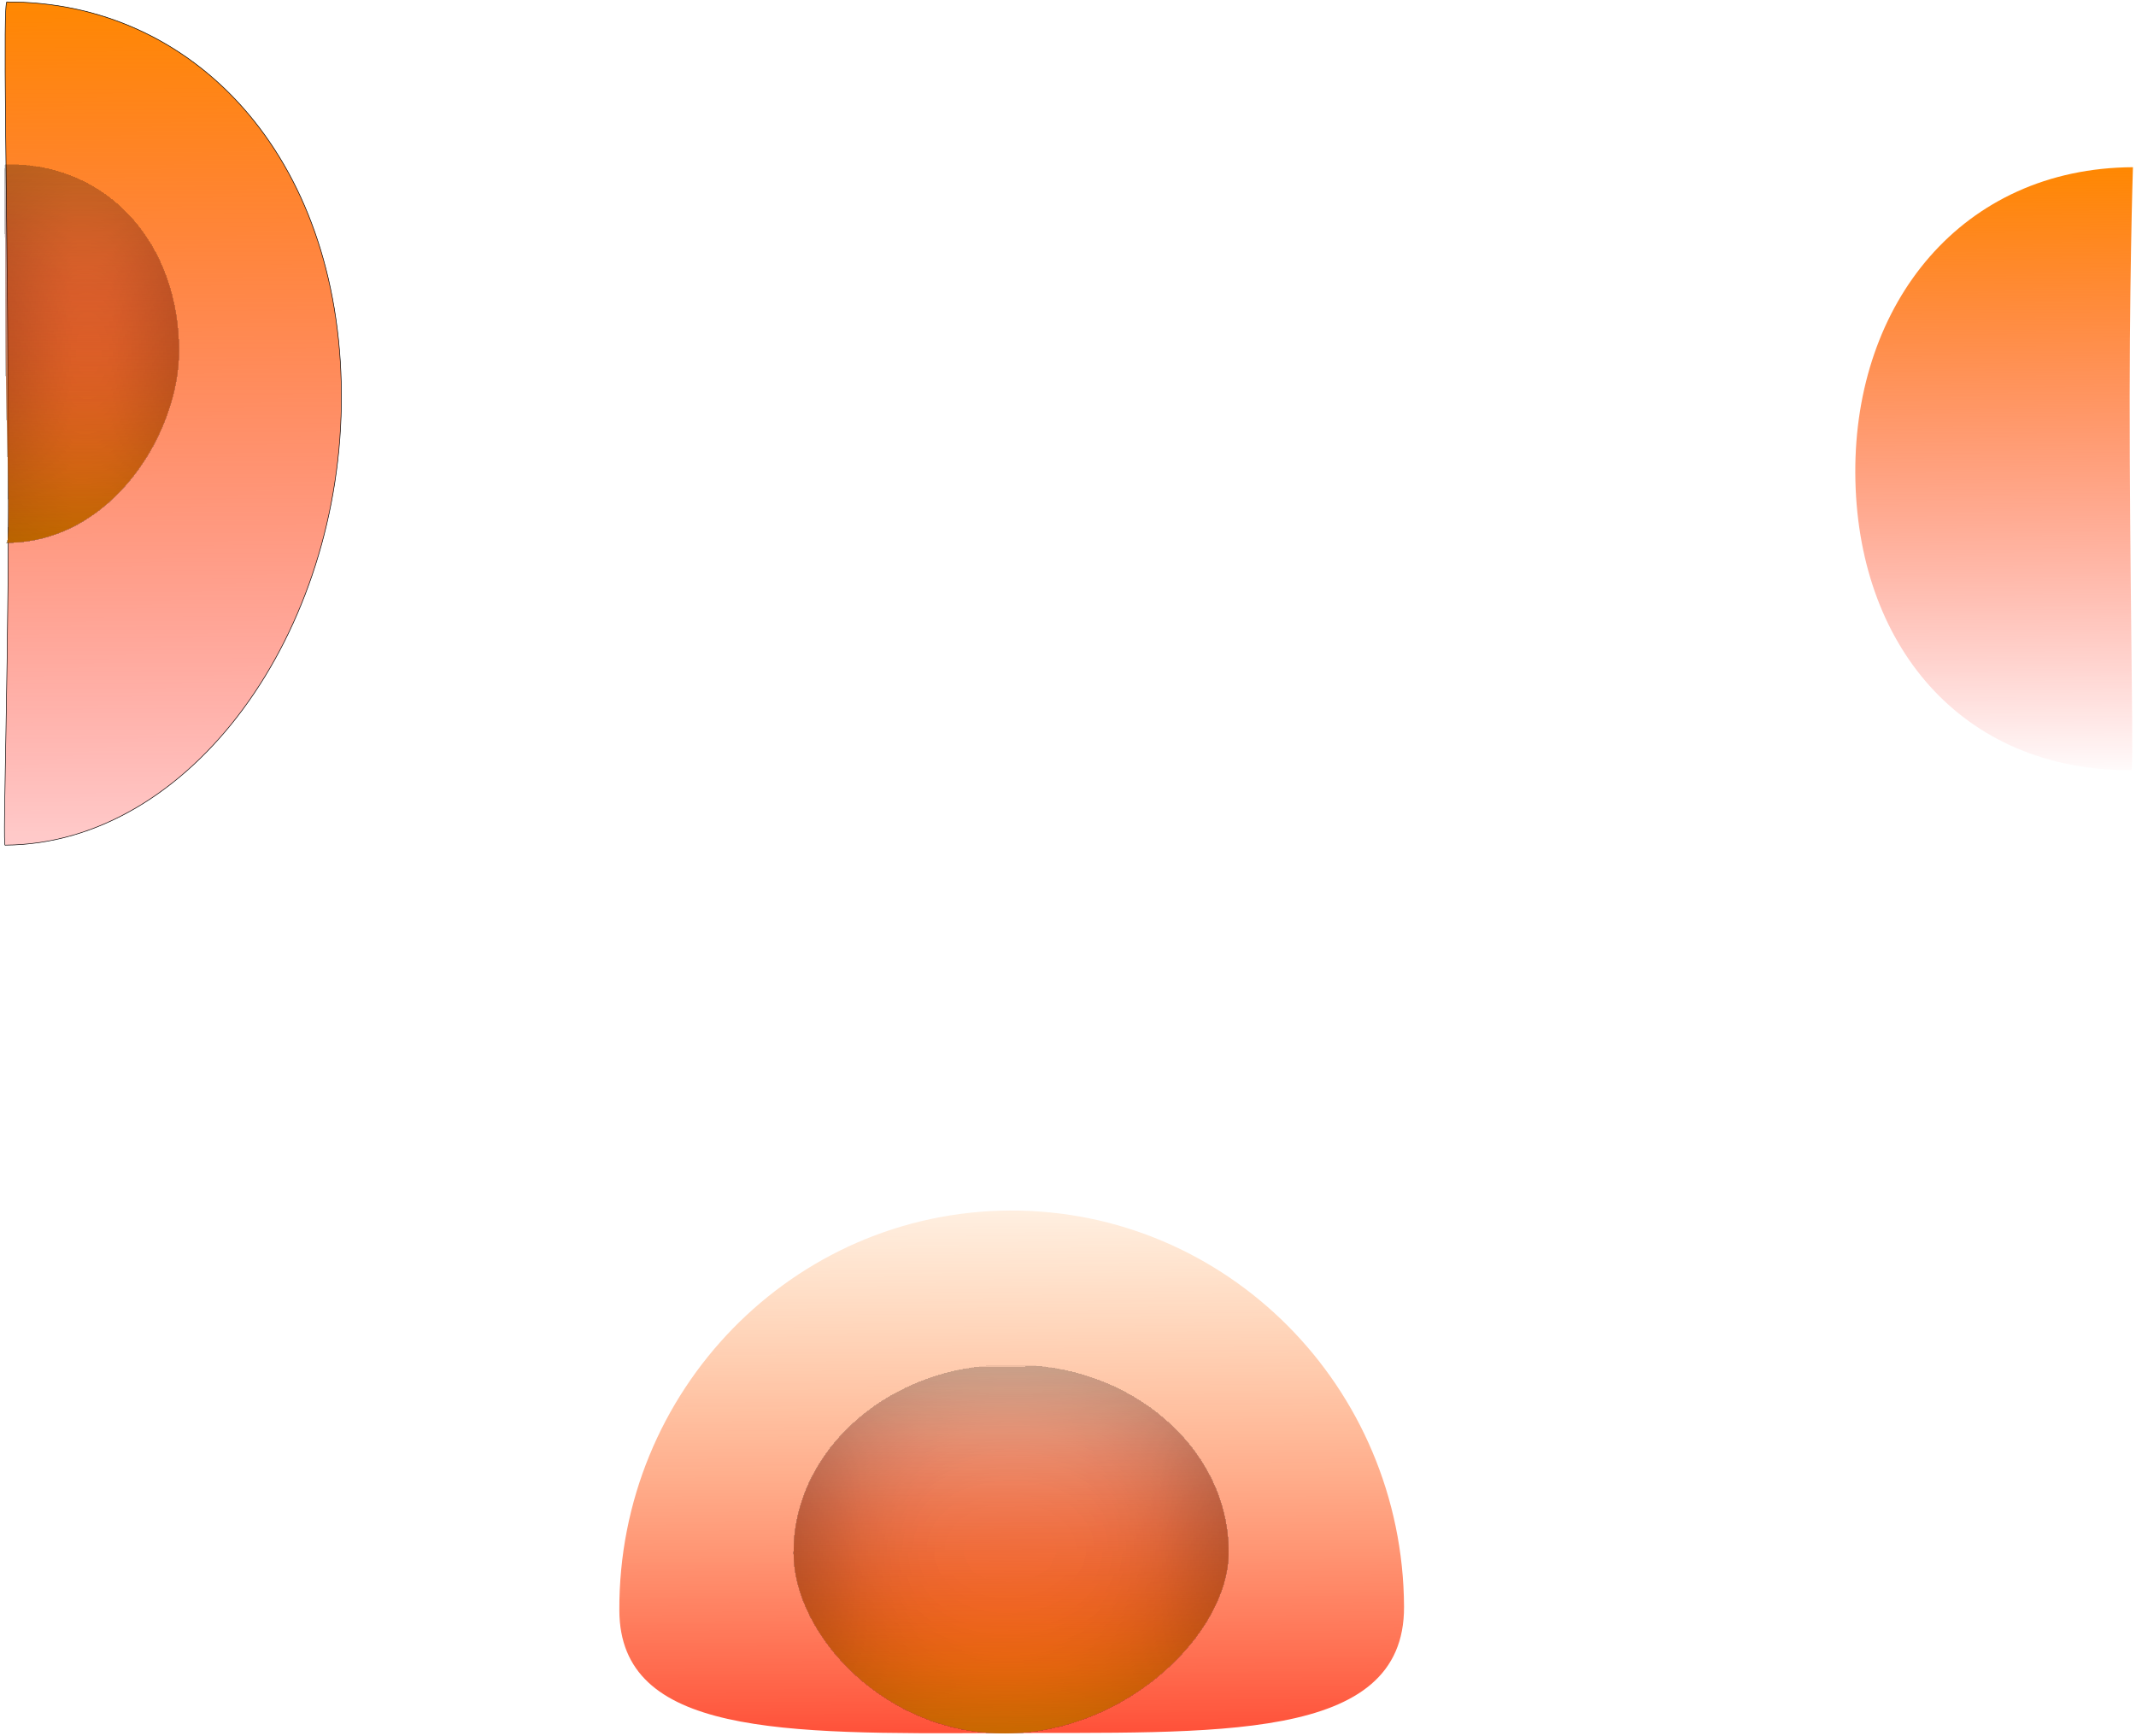
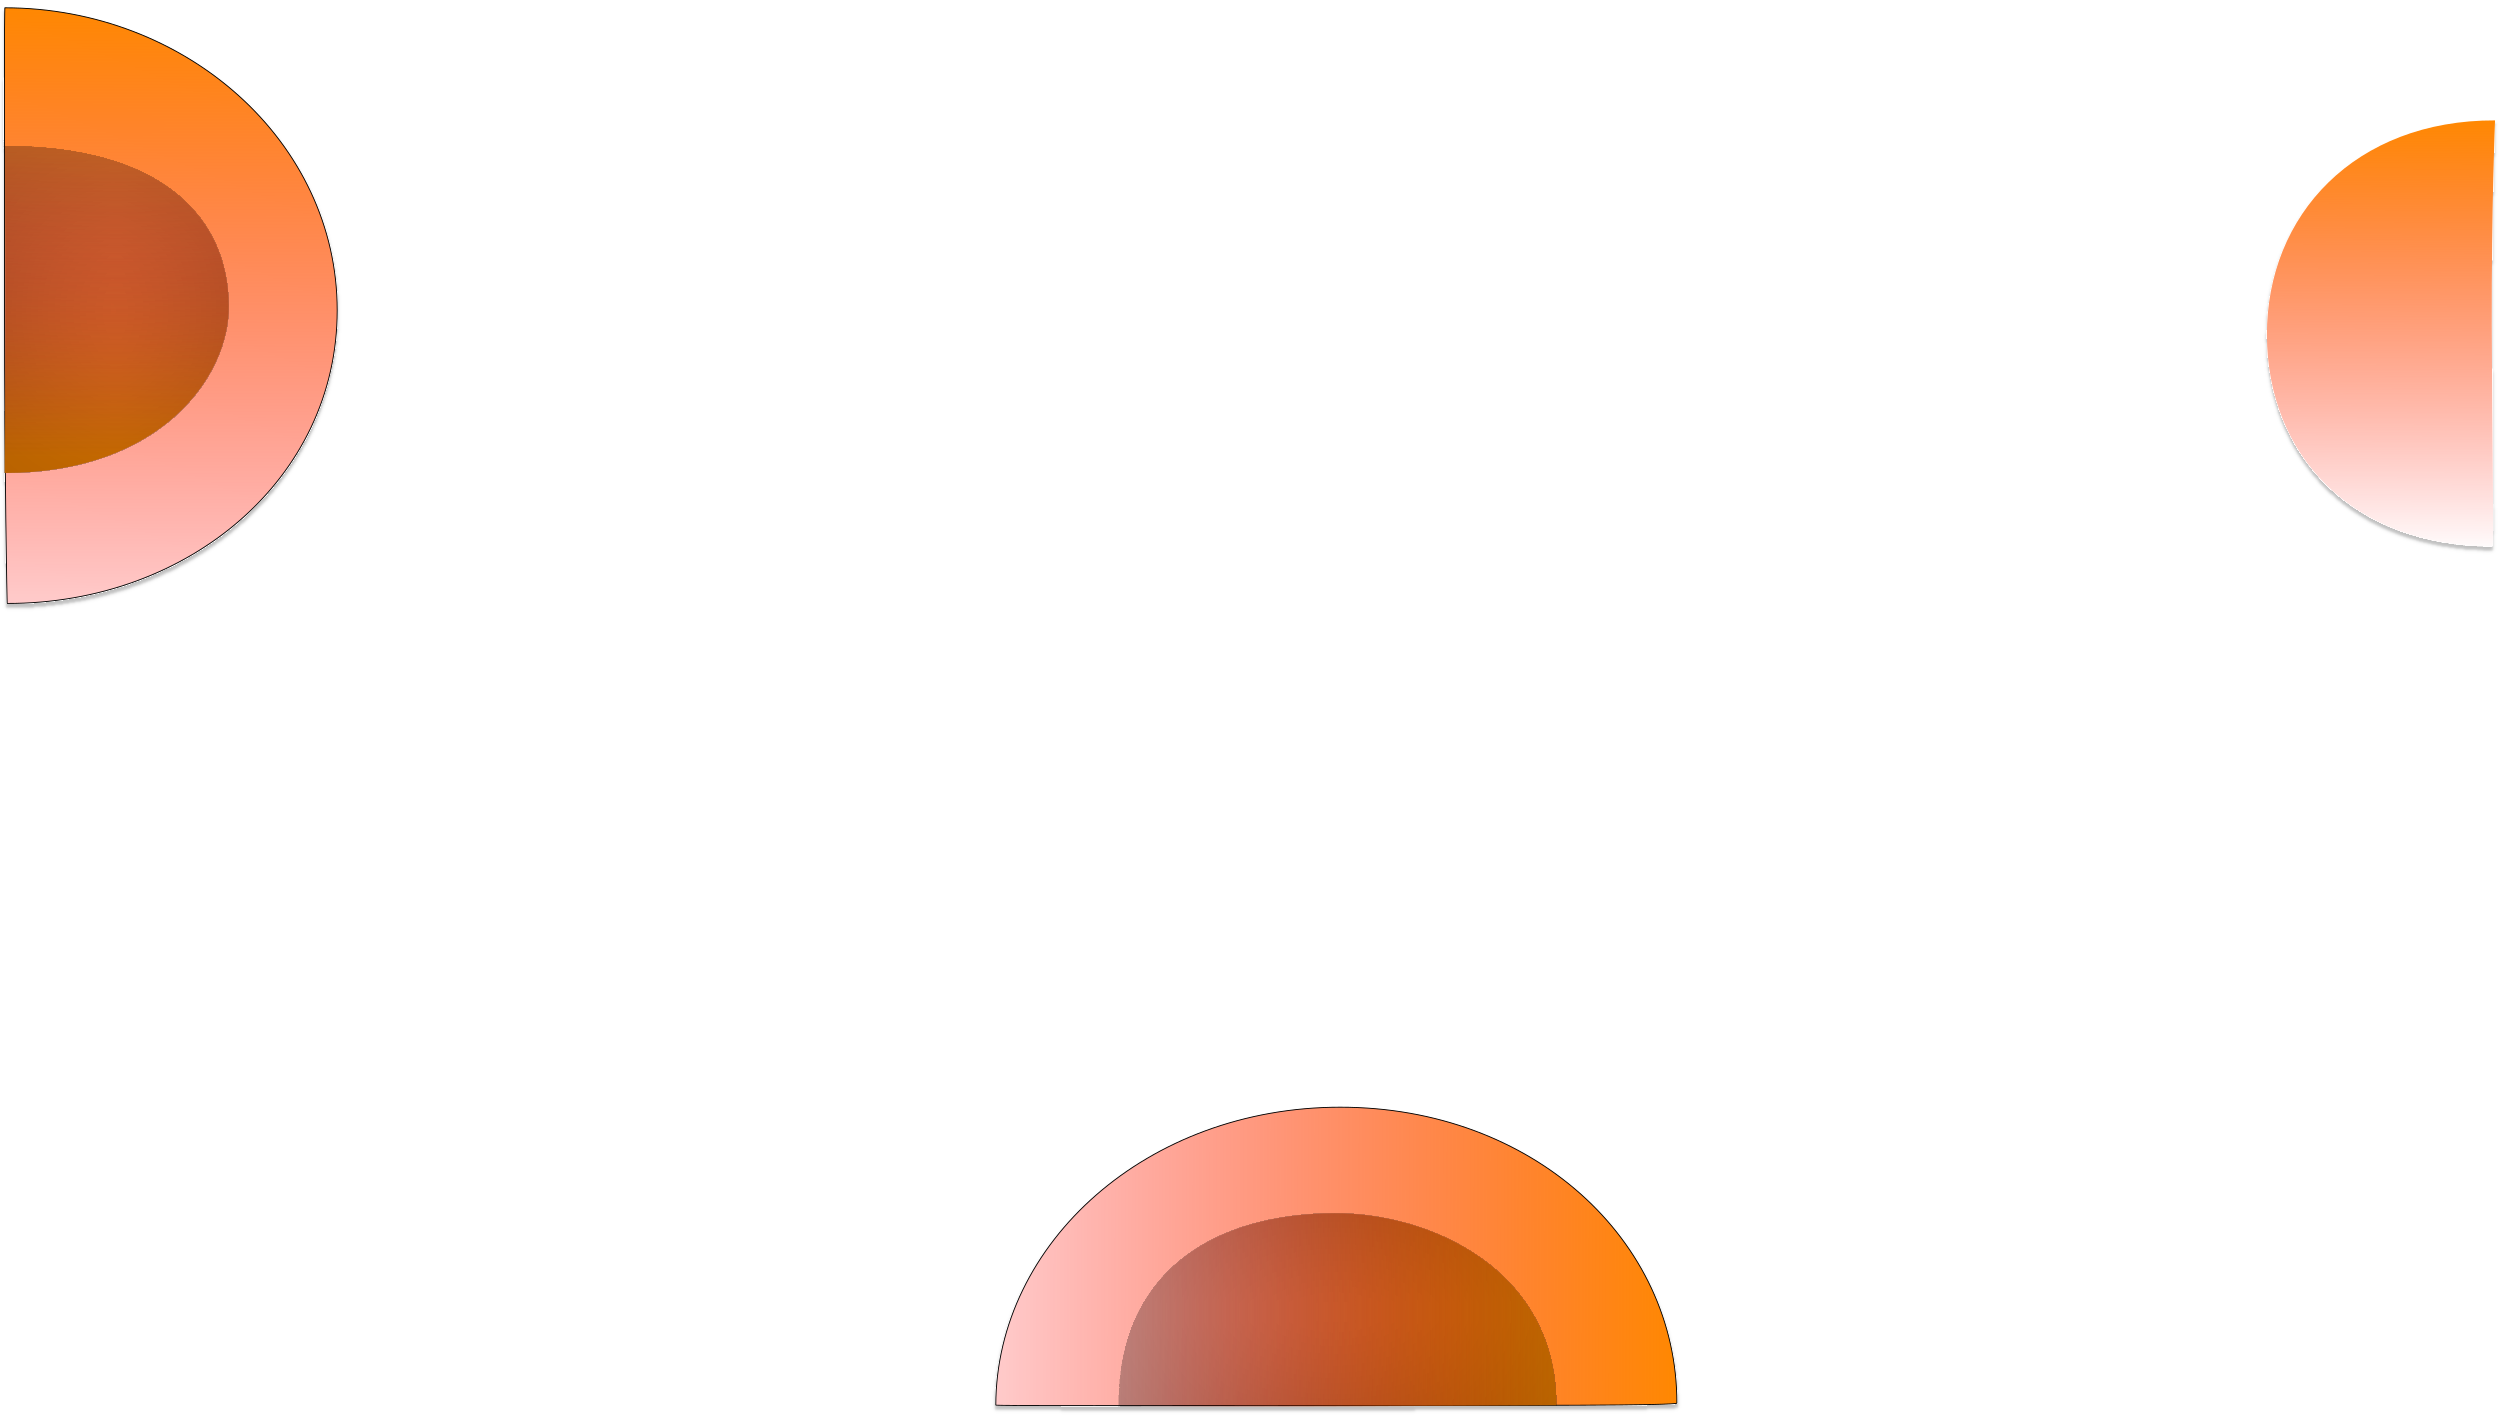
- <svg xmlns="http://www.w3.org/2000/svg" width="3702" height="3008" viewBox="0 0 3702 3008" fill="none">
-   <path d="M11.781 3.389C11.774 3.397 11.766 3.407 11.757 3.419C11.687 3.515 11.596 3.693 11.496 3.981C11.298 4.552 11.105 5.435 10.922 6.643C10.557 9.05 10.245 12.65 9.984 17.4C9.461 26.894 9.142 40.925 8.984 59.065C8.669 95.342 9 148.023 9.639 213.646C9.99 249.612 10.433 289.465 10.912 332.634C12.183 446.988 13.713 584.61 14.465 734.886C15.501 941.895 12.82 1124.53 10.533 1255.41C10.189 1275.05 9.855 1293.53 9.543 1310.74C8.817 1350.89 8.214 1384.19 7.911 1409.48C7.695 1427.55 7.632 1441.53 7.786 1450.98C7.863 1455.71 7.994 1459.3 8.187 1461.7C8.283 1462.9 8.394 1463.79 8.516 1464.37C8.568 1464.61 8.618 1464.78 8.66 1464.89C169.617 1464.01 315.86 1372.01 421.637 1228.49C527.456 1084.91 592.744 889.793 591.708 682.892C589.636 269.126 333.88 1.815 11.781 3.389Z" fill="url(#paint0_linear_155_36)" stroke="black" stroke-linejoin="round" />
-   <path d="M2433.4 2784.82C2434.59 3022.32 2104.5 3001.97 1728.95 3003.85C1353.4 3005.73 1074.5 3007.13 1073.42 2791.63C1071.51 2410.56 1374.4 2100.11 1749.95 2098.23C2125.5 2096.35 2431.49 2403.75 2433.4 2784.82Z" fill="url(#paint1_linear_155_36)" />
-   <g filter="url(#filter0_i_155_36)">
-     <path d="M2129.2 2688.92C2130.06 2831.12 1950.61 3003.53 1742.52 3004.51C1534.43 3005.49 1376.48 2834.24 1375.62 2692.46C1374.66 2512.51 1542.58 2365.85 1750.67 2364.87C1958.77 2363.89 2128.24 2508.97 2129.2 2688.92Z" fill="url(#paint2_linear_155_36)" />
-   </g>
-   <path d="M3691.23 793.852C3689.75 498.383 3696.71 289.818 3696.71 289.818C3400.96 291.298 3214.02 524.764 3215.5 820.233C3216.98 1115.7 3398.19 1336.33 3693.94 1334.84C3697.94 1334.82 3692.71 1089.32 3691.23 793.852Z" fill="url(#paint3_linear_155_36)" />
-   <g filter="url(#filter1_i_155_36)">
-     <path d="M310.063 606.553C310.912 748.758 195.044 939.831 11.517 940.694C20.016 940.517 10.593 747.196 9.852 608.056C8.892 428.113 8.23 284.203 8.23 284.203C191.758 283.34 309.103 426.61 310.063 606.553Z" fill="url(#paint4_linear_155_36)" />
+ <svg xmlns="http://www.w3.org/2000/svg" width="2748" height="1555" viewBox="0 0 2748 1555" fill="none">
+   <g filter="url(#filter0_d_162_2)">
+     <path d="M5.373 8.568C5.348 8.831 5.324 9.224 5.3 9.748C5.251 10.837 5.207 12.462 5.167 14.603C5.088 18.882 5.027 25.205 4.982 33.376C4.891 49.716 4.861 73.438 4.861 102.96C4.861 129.195 4.885 160.009 4.911 194.295L4.921 207.348C4.951 246.89 4.981 290.653 4.981 337.054C4.981 429.855 5.653 511.541 6.362 570.028C6.716 599.271 7.079 622.714 7.373 638.846C7.519 646.912 7.649 653.15 7.75 657.371C7.801 659.481 7.845 661.086 7.881 662.163C7.897 662.66 7.912 663.042 7.925 663.309C207.049 663.603 370.654 526.211 370.654 341.086C370.654 155.931 204.509 8.71 5.373 8.568Z" fill="url(#paint0_linear_162_2)" stroke="black" stroke-linejoin="round" />
+     <path d="M2738.96 358.27C2738.62 225.808 2742.55 132.335 2742.55 132.335C2588.9 131.914 2491.44 235.89 2491.77 368.352C2492.1 500.815 2585.91 600.384 2739.56 600.805C2741.64 600.811 2739.29 490.733 2738.96 358.27Z" fill="url(#paint1_linear_162_2)" />
+     <g filter="url(#filter1_i_162_2)">
+       <path d="M251.396 336.383C251.943 413.948 176.462 519.893 5.112 519.893C5.119 517.617 5.716 411.213 6.148 334.17C6.697 236.308 5.692 160.582 5.692 160.582C177.042 160.582 250.812 238.233 251.396 336.383Z" fill="url(#paint2_linear_162_2)" />
+     </g>
+     <path d="M1094.56 1544.53C1094.57 1544.53 1094.57 1544.53 1094.58 1544.54C1094.89 1544.56 1095.35 1544.59 1095.97 1544.62C1097.22 1544.67 1099.08 1544.72 1101.52 1544.76C1106.42 1544.85 1113.65 1544.91 1122.99 1544.96C1141.67 1545.05 1168.79 1545.07 1202.54 1545.06C1228.59 1545.05 1258.58 1545.02 1291.69 1544.98C1344.4 1544.93 1405.01 1544.87 1470.17 1544.87C1484.74 1544.87 1499.08 1544.87 1513.13 1544.87C1601.42 1544.88 1678.83 1544.89 1736.51 1544.62C1769.94 1544.47 1796.74 1544.22 1815.18 1543.84C1824.4 1543.64 1831.53 1543.41 1836.34 1543.14C1838.75 1543.01 1840.58 1542.86 1841.79 1542.71C1842.4 1542.63 1842.84 1542.55 1843.12 1542.47C1843.16 1542.46 1843.19 1542.45 1843.22 1542.44C1843.5 1363.63 1685.02 1217.03 1473.15 1217.03C1261.33 1217.03 1095.23 1365.79 1094.56 1544.53ZM1843.36 1542.39C1843.36 1542.39 1843.36 1542.39 1843.36 1542.39C1843.36 1542.39 1843.36 1542.39 1843.36 1542.39Z" fill="url(#paint3_linear_162_2)" stroke="black" stroke-linejoin="round" />
+     <g filter="url(#filter2_i_162_2)">
+       <path d="M1467.05 1333.65C1570.9 1333.26 1710.64 1394.69 1710.64 1544.57C1707.59 1544.56 1567.29 1545.66 1465.68 1545.97C1334.27 1546.36 1229.17 1546.6 1229.17 1546.6C1229.17 1396.72 1335.64 1334.05 1467.05 1333.65Z" fill="url(#paint4_linear_162_2)" />
+     </g>
  </g>
  <defs>
-     <filter id="filter0_i_155_36" x="1375.62" y="2364.86" width="753.58" height="643.653" filterUnits="userSpaceOnUse" color-interpolation-filters="sRGB">
+     <filter id="filter0_d_162_2" x="0.361" y="8.067" width="2746.19" height="1546.53" filterUnits="userSpaceOnUse" color-interpolation-filters="sRGB">
+       <feFlood flood-opacity="0" result="BackgroundImageFix" />
+       <feColorMatrix in="SourceAlpha" type="matrix" values="0 0 0 0 0 0 0 0 0 0 0 0 0 0 0 0 0 0 127 0" result="hardAlpha" />
+       <feOffset dy="4" />
+       <feGaussianBlur stdDeviation="2" />
+       <feComposite in2="hardAlpha" operator="out" />
+       <feColorMatrix type="matrix" values="0 0 0 0 0 0 0 0 0 0 0 0 0 0 0 0 0 0 0.25 0" />
+       <feBlend mode="normal" in2="BackgroundImageFix" result="effect1_dropShadow_162_2" />
+       <feBlend mode="normal" in="SourceGraphic" in2="effect1_dropShadow_162_2" result="shape" />
+     </filter>
+     <filter id="filter1_i_162_2" x="5.112" y="160.582" width="246.287" height="363.311" filterUnits="userSpaceOnUse" color-interpolation-filters="sRGB">
      <feFlood flood-opacity="0" result="BackgroundImageFix" />
      <feBlend mode="normal" in="SourceGraphic" in2="BackgroundImageFix" result="shape" />
      <feColorMatrix in="SourceAlpha" type="matrix" values="0 0 0 0 0 0 0 0 0 0 0 0 0 0 0 0 0 0 127 0" result="hardAlpha" />
      <feOffset dy="4" />
      <feGaussianBlur stdDeviation="125" />
      <feComposite in2="hardAlpha" operator="arithmetic" k2="-1" k3="1" />
      <feColorMatrix type="matrix" values="0 0 0 0 0 0 0 0 0 0 0 0 0 0 0 0 0 0 0.3 0" />
-       <feBlend mode="normal" in2="shape" result="effect1_innerShadow_155_36" />
+       <feBlend mode="normal" in2="shape" result="effect1_innerShadow_162_2" />
    </filter>
-     <filter id="filter1_i_155_36" x="8.23" y="284.199" width="301.837" height="660.495" filterUnits="userSpaceOnUse" color-interpolation-filters="sRGB">
+     <filter id="filter2_i_162_2" x="1229.17" y="1333.65" width="481.464" height="216.945" filterUnits="userSpaceOnUse" color-interpolation-filters="sRGB">
      <feFlood flood-opacity="0" result="BackgroundImageFix" />
      <feBlend mode="normal" in="SourceGraphic" in2="BackgroundImageFix" result="shape" />
      <feColorMatrix in="SourceAlpha" type="matrix" values="0 0 0 0 0 0 0 0 0 0 0 0 0 0 0 0 0 0 127 0" result="hardAlpha" />
      <feOffset dy="4" />
      <feGaussianBlur stdDeviation="125" />
      <feComposite in2="hardAlpha" operator="arithmetic" k2="-1" k3="1" />
      <feColorMatrix type="matrix" values="0 0 0 0 0 0 0 0 0 0 0 0 0 0 0 0 0 0 0.3 0" />
-       <feBlend mode="normal" in2="shape" result="effect1_innerShadow_155_36" />
+       <feBlend mode="normal" in2="shape" result="effect1_innerShadow_162_2" />
    </filter>
-     <linearGradient id="paint0_linear_155_36" x1="2.091" y1="-7.54" x2="9.507" y2="1473.71" gradientUnits="userSpaceOnUse">
+     <linearGradient id="paint0_linear_162_2" x1="8.084" y1="3.48" x2="4.607" y2="667.528" gradientUnits="userSpaceOnUse">
      <stop stop-color="#FF8800" />
      <stop offset="1" stop-color="#FF0000" stop-opacity="0.2" />
    </linearGradient>
-     <linearGradient id="paint1_linear_155_36" x1="1760.16" y1="1933.18" x2="1767.07" y2="3313.16" gradientUnits="userSpaceOnUse">
-       <stop stop-color="#FF8800" stop-opacity="0" />
-       <stop offset="1" stop-color="#FF0000" />
+     <linearGradient id="paint1_linear_162_2" x1="2770.57" y1="608.959" x2="2771.88" y2="129.277" gradientUnits="userSpaceOnUse">
+       <stop stop-color="#FF0000" stop-opacity="0" />
+       <stop offset="1" stop-color="#FF8800" />
    </linearGradient>
-     <linearGradient id="paint2_linear_155_36" x1="1653.38" y1="2365.27" x2="1656.44" y2="3016.91" gradientUnits="userSpaceOnUse">
+     <linearGradient id="paint2_linear_162_2" x1="-37.69" y1="146.443" x2="-37.69" y2="501.871" gradientUnits="userSpaceOnUse">
      <stop stop-color="#C50000" stop-opacity="0" />
      <stop offset="1" stop-color="#FF8800" />
    </linearGradient>
-     <linearGradient id="paint3_linear_155_36" x1="3753.67" y1="1352.55" x2="3748.32" y2="282.559" gradientUnits="userSpaceOnUse">
-       <stop stop-color="#FF0000" stop-opacity="0" />
-       <stop offset="1" stop-color="#FF8800" />
+     <linearGradient id="paint3_linear_162_2" x1="1847.99" y1="1542.14" x2="1088.8" y2="1540.34" gradientUnits="userSpaceOnUse">
+       <stop stop-color="#FF8800" />
+       <stop offset="1" stop-color="#FF0000" stop-opacity="0.2" />
    </linearGradient>
-     <linearGradient id="paint4_linear_155_36" x1="-119.779" y1="282.863" x2="-116.714" y2="934.499" gradientUnits="userSpaceOnUse">
+     <linearGradient id="paint4_linear_162_2" x1="1227.75" y1="1651.13" x2="1703.64" y2="1651.13" gradientUnits="userSpaceOnUse">
      <stop stop-color="#C50000" stop-opacity="0" />
      <stop offset="1" stop-color="#FF8800" />
    </linearGradient>
  </defs>
</svg>
